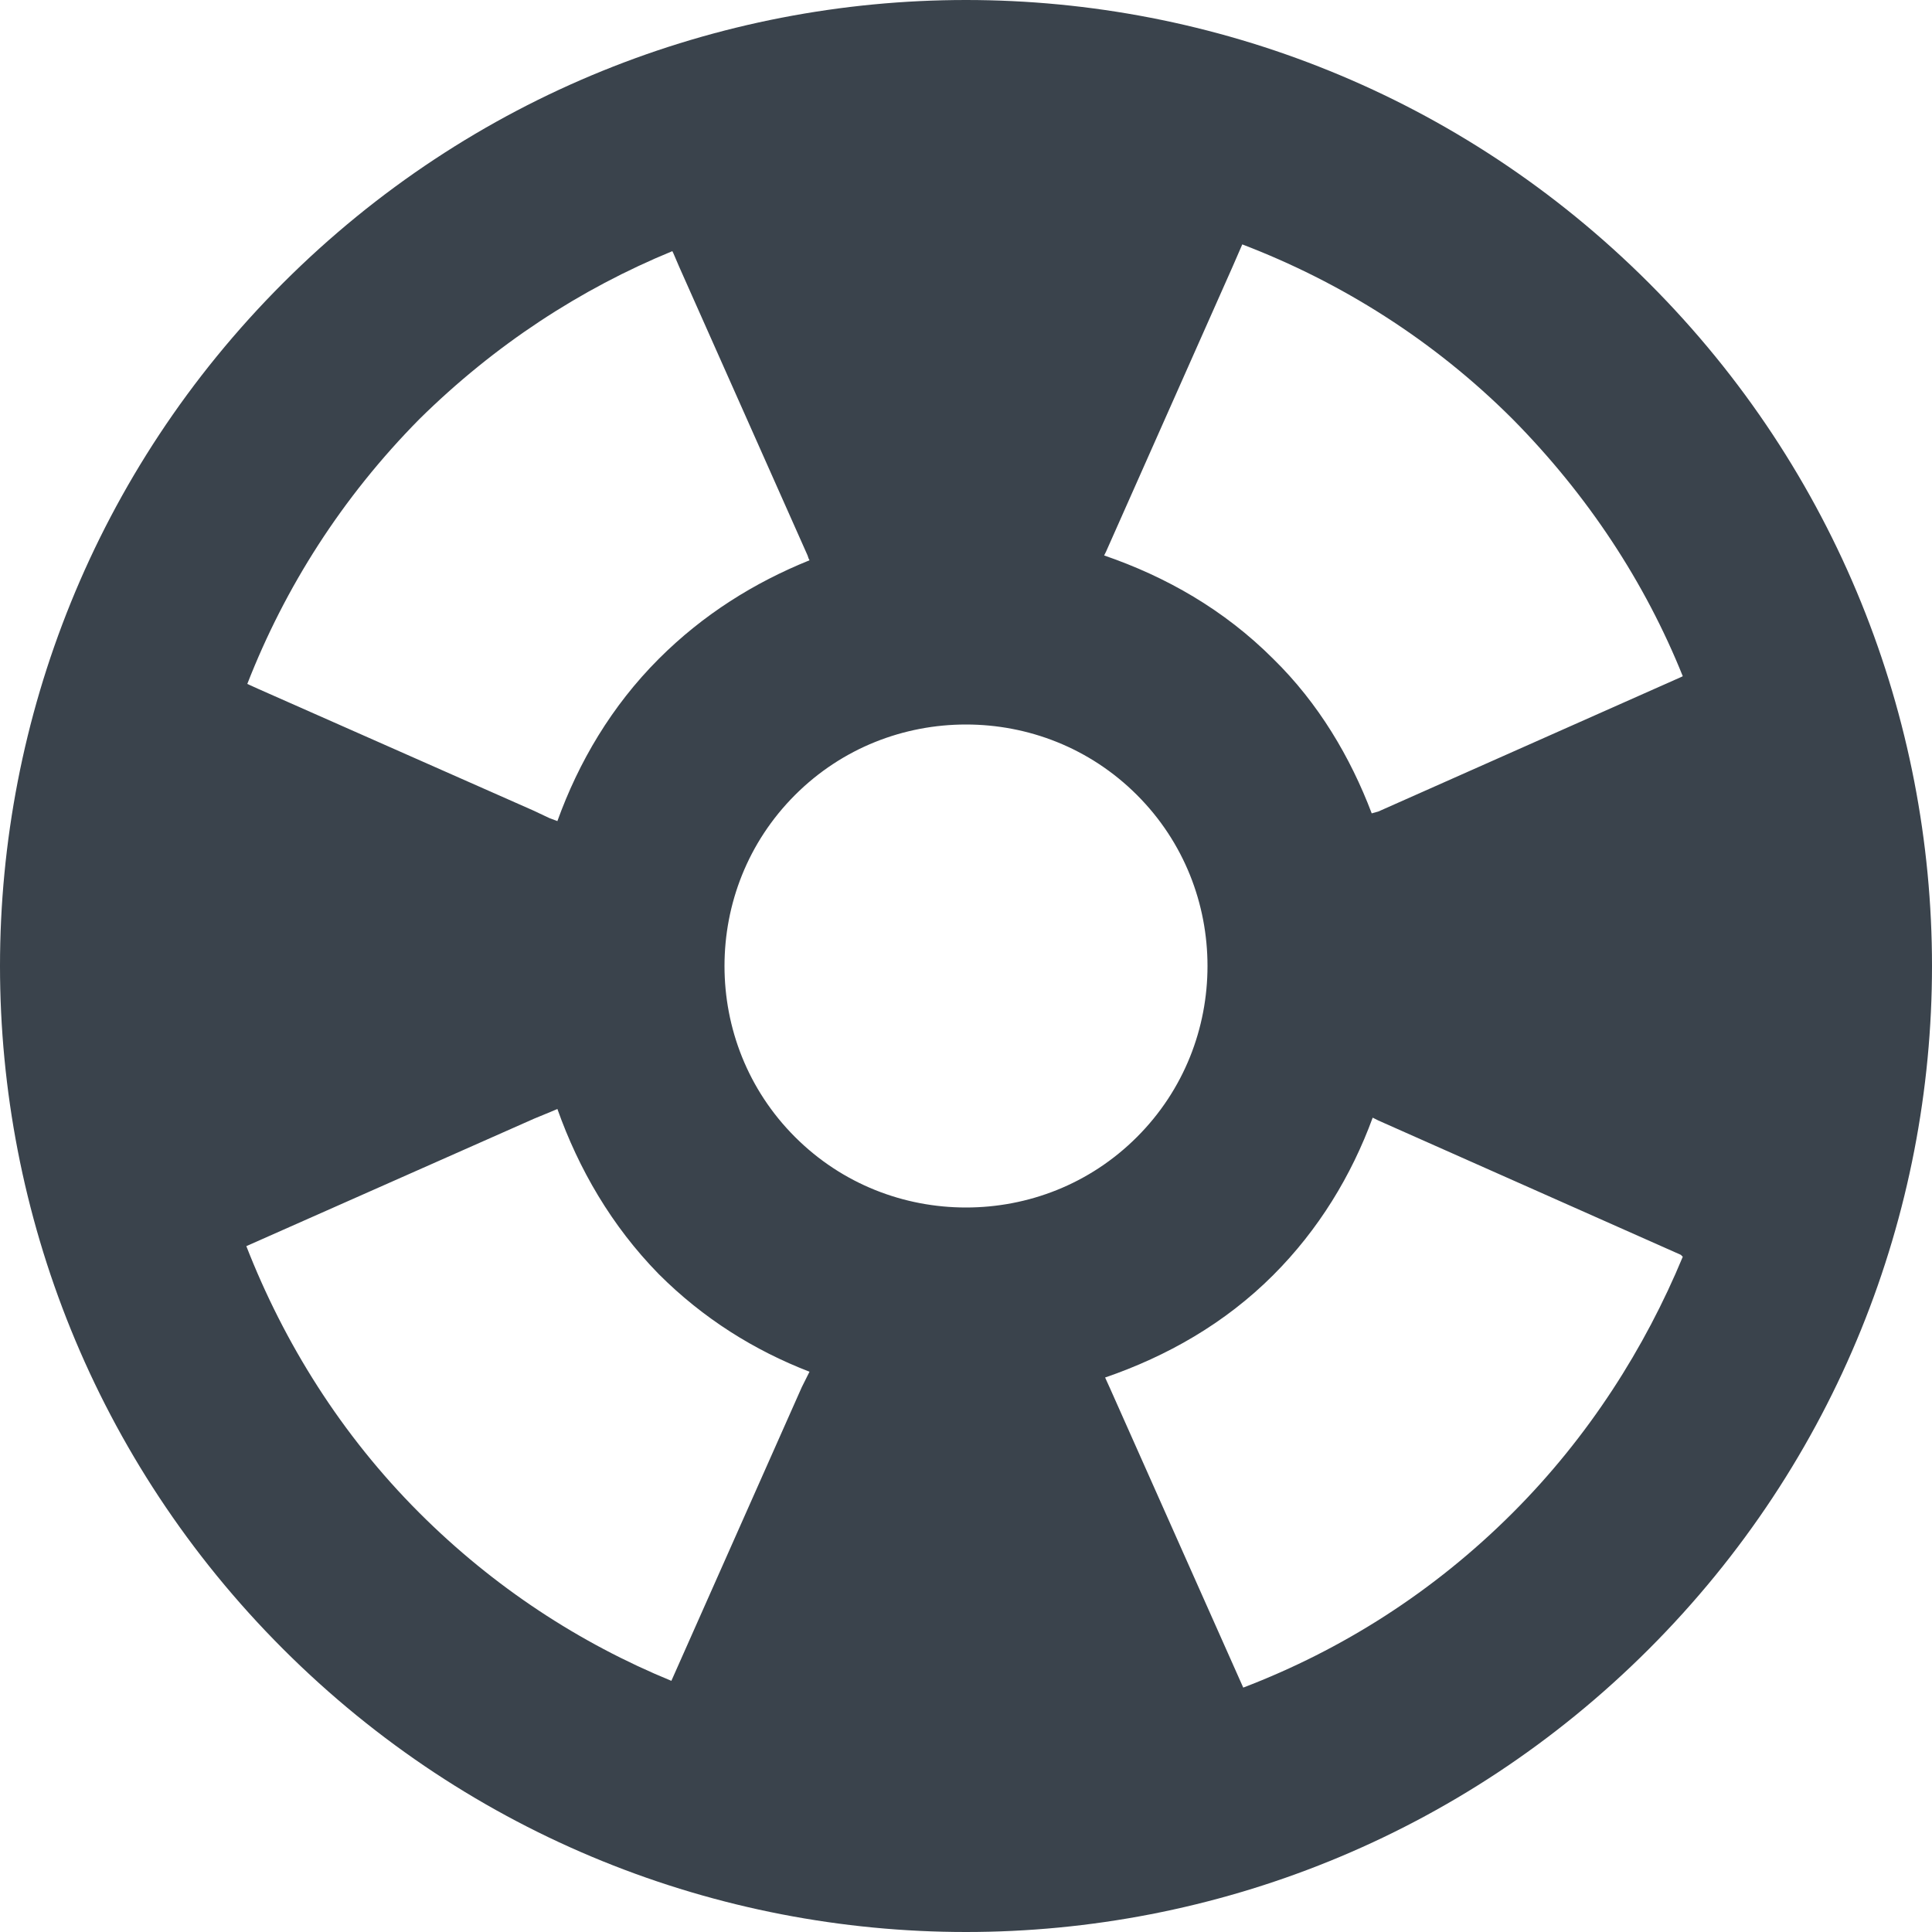
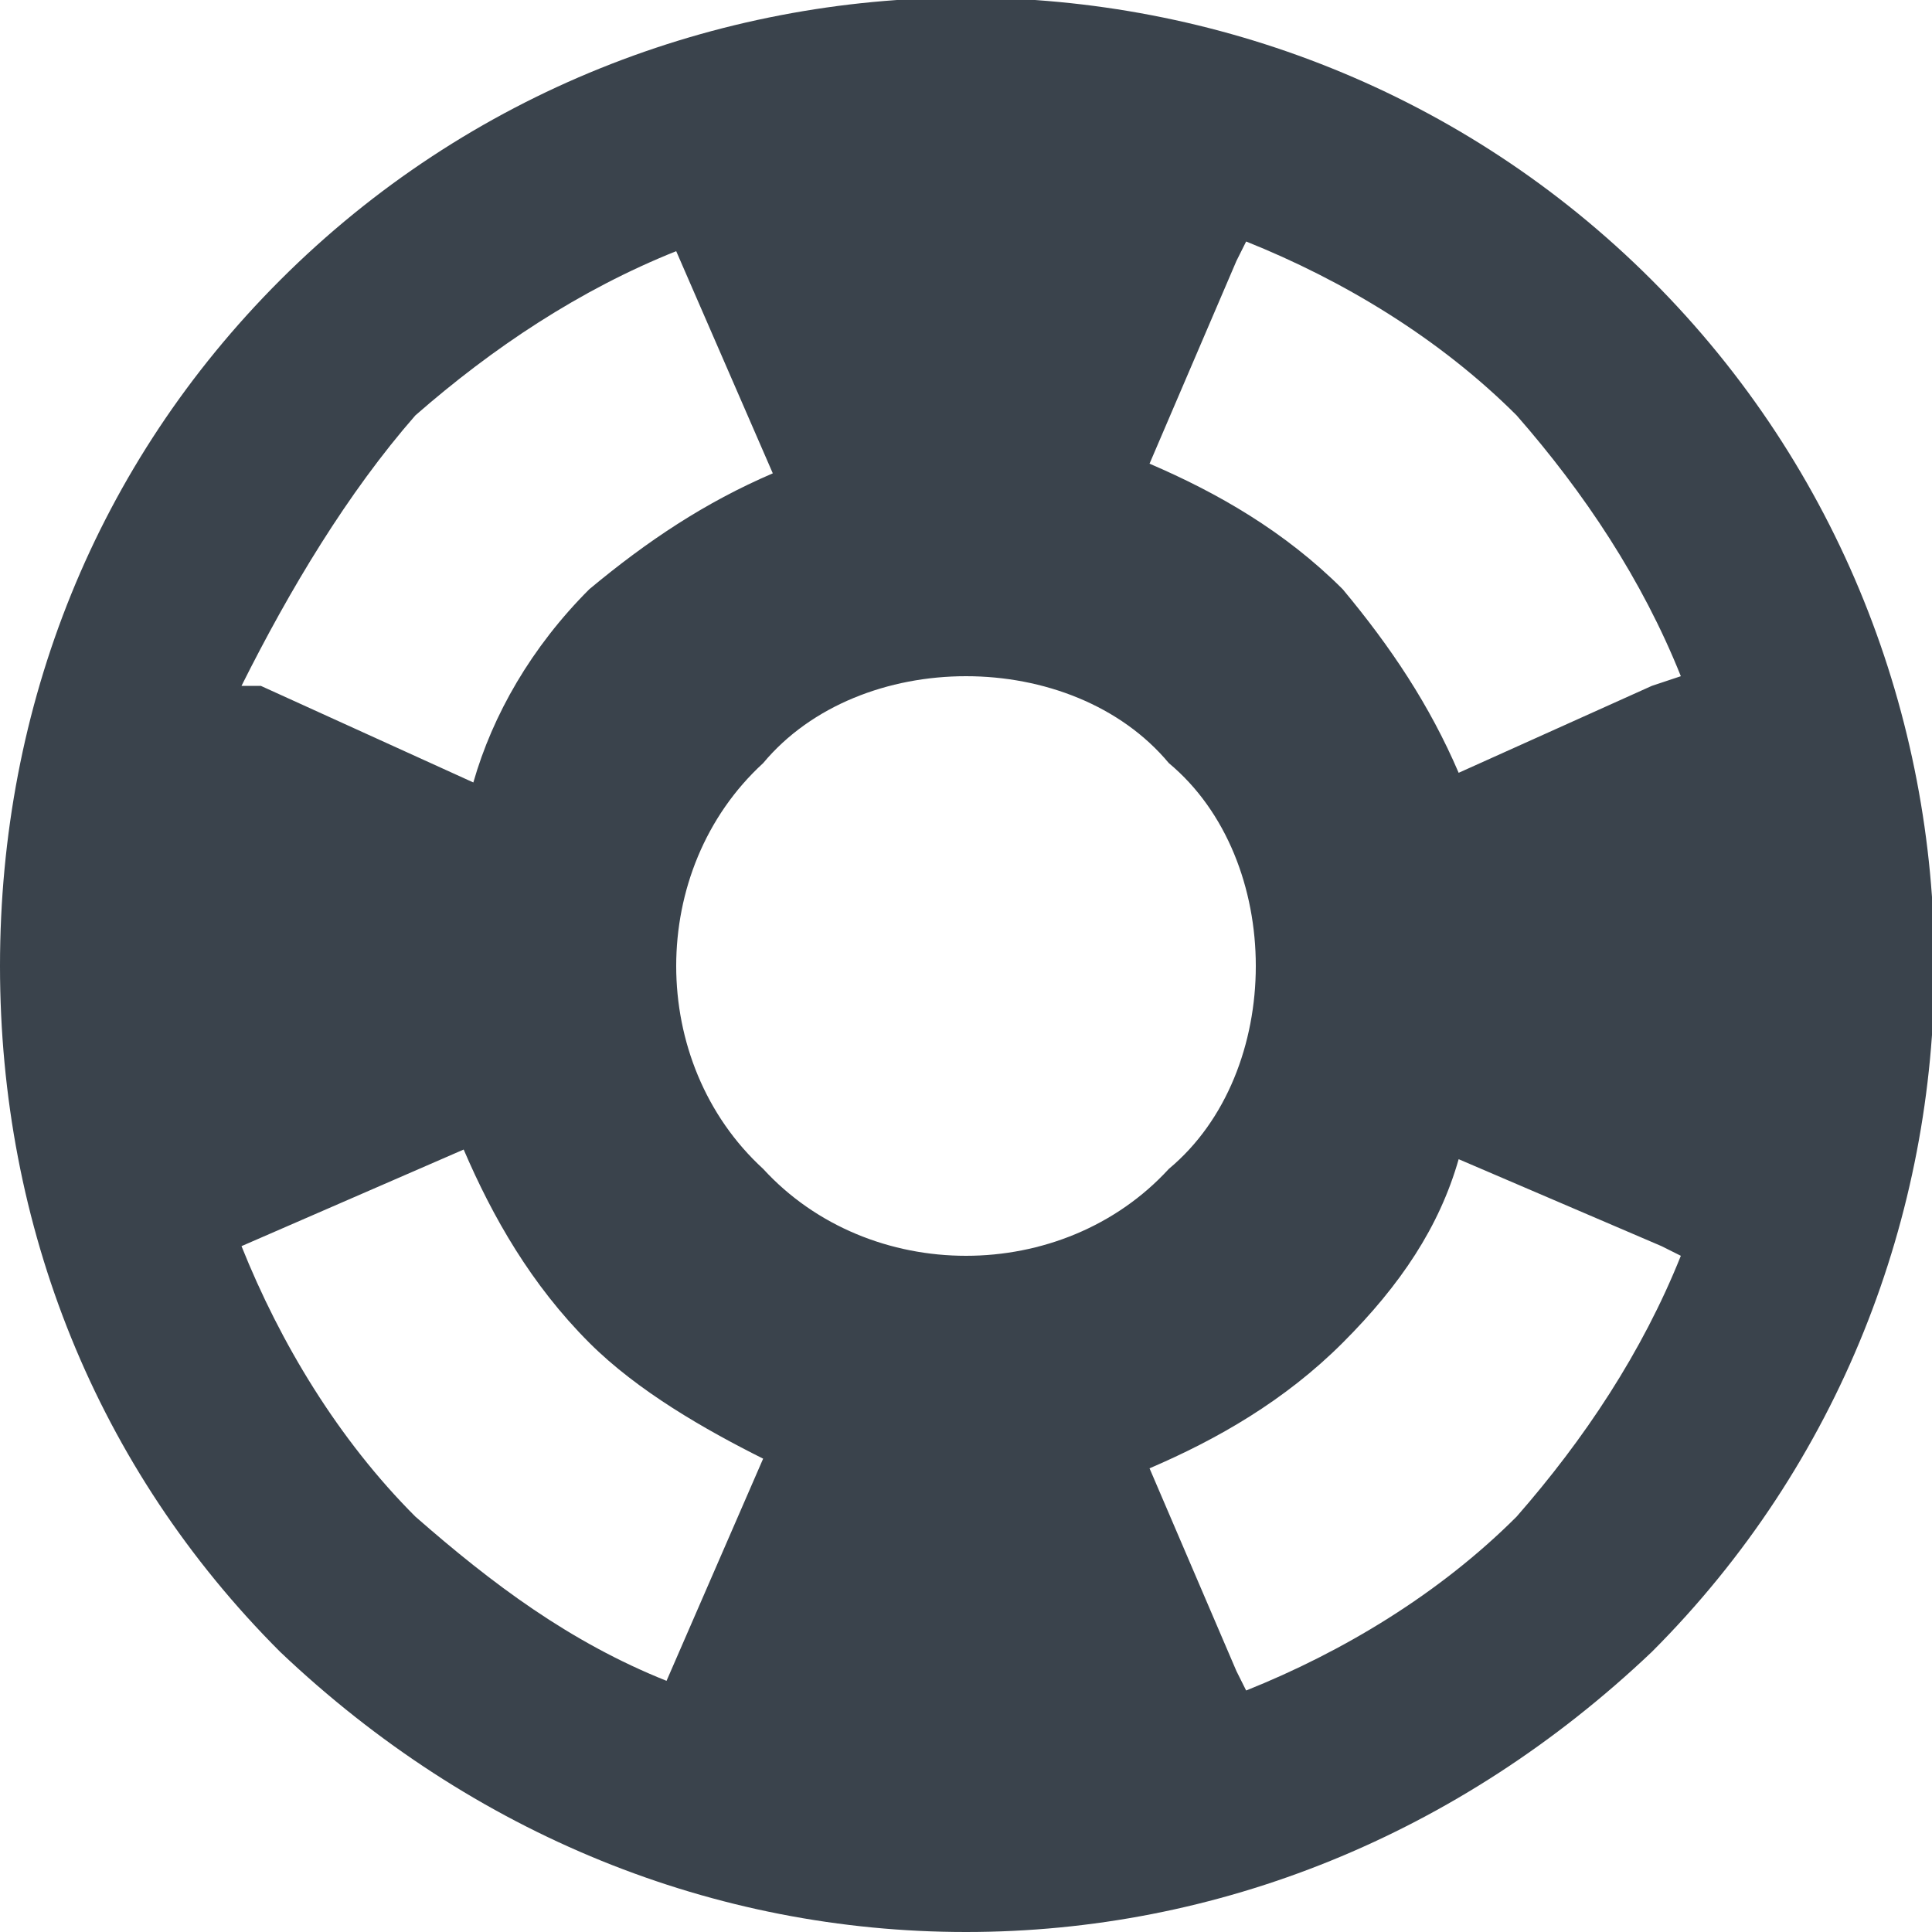
- <svg xmlns="http://www.w3.org/2000/svg" version="1.1" id="Calque_1" x="0px" y="0px" viewBox="0 0 20 20" enable-background="new 0 0 20 20" xml:space="preserve">
-   <g>
-     <path fill="none" d="M2.67,7.13L2.67,7.13l2.85,1.27v0l0.17,0.07L5.77,8.5c0.22-0.61,0.56-1.19,1.05-1.68   c0.46-0.46,1-0.79,1.57-1.01L8.38,5.78L8.36,5.76L7.04,2.76l0,0L6.97,2.62L6.96,2.6C6.01,2.99,5.12,3.57,4.34,4.34   c-0.81,0.81-1.4,1.74-1.79,2.73L2.67,7.13z" />
-     <path fill="none" d="M12.5,10c0-0.64-0.24-1.28-0.73-1.77C11.28,7.74,10.64,7.5,10,7.5c-0.64,0-1.28,0.24-1.77,0.73   C7.74,8.72,7.5,9.36,7.5,10c0,0.64,0.24,1.28,0.73,1.77C8.72,12.26,9.36,12.5,10,12.5c0.64,0,1.28-0.24,1.77-0.73   C12.26,11.28,12.5,10.64,12.5,10z" />
-     <path fill="none" d="M12.76,2.76L12.76,2.76l-1.31,2.95l-0.02,0.04c0.64,0.21,1.24,0.56,1.75,1.07c0.47,0.47,0.8,1.02,1.02,1.6   l0.07-0.03v0l3.13-1.39l0,0L17.41,7l0.01,0c-0.39-0.97-0.98-1.87-1.76-2.65c-0.82-0.82-1.78-1.42-2.8-1.81L12.76,2.76z" />
-     <path fill="none" d="M8.3,14.36L8.3,14.36l0.07-0.17l0,0c-0.57-0.22-1.1-0.55-1.56-1.01c-0.5-0.5-0.84-1.08-1.05-1.71l-0.07,0.03   l-0.17,0.07v0L2.55,12.9c0.39,1,0.98,1.94,1.8,2.75c0.77,0.77,1.66,1.35,2.61,1.74L8.3,14.36z" />
-     <path fill="none" d="M17.41,12.97l-0.01-0.01l0,0l-3.13-1.39l0,0l-0.06-0.03c-0.22,0.59-0.55,1.15-1.03,1.63l-0.71-0.71l0.71,0.71   c-0.5,0.5-1.11,0.85-1.74,1.06l0.05,0.11l0,0l1.38,3.1c1.02-0.39,1.97-0.99,2.79-1.81c0.79-0.79,1.38-1.7,1.77-2.68L17.41,12.97z" />
-     <path fill="#3A434C" d="M20,10c0-2.56-0.98-5.12-2.93-7.07C15.12,0.98,12.56,0,10,0C7.44,0,4.88,0.98,2.93,2.93   C0.98,4.88,0,7.44,0,10c0,2.56,0.98,5.12,2.93,7.07C4.88,19.02,7.44,20,10,20c2.56,0,5.12-0.98,7.07-2.93l-0.71-0.71l0.71,0.71   C19.02,15.12,20,12.56,20,10z M17.42,7L17.42,7L17.4,7.01l0,0l-3.13,1.39v0L14.2,8.42c-0.22-0.58-0.55-1.14-1.02-1.6   c-0.51-0.51-1.11-0.85-1.75-1.07l0.02-0.04l1.31-2.95l0,0l0.1-0.23c1.02,0.39,1.98,0.99,2.8,1.81C16.44,5.13,17.03,6.03,17.42,7z    M10,12.5c-0.64,0-1.28-0.24-1.77-0.73C7.74,11.28,7.5,10.64,7.5,10c0-0.64,0.24-1.28,0.73-1.77C8.72,7.74,9.36,7.5,10,7.5   c0.64,0,1.28,0.24,1.77,0.73C12.26,8.72,12.5,9.36,12.5,10c0,0.64-0.24,1.28-0.73,1.77C11.28,12.26,10.64,12.5,10,12.5z M4.34,4.34   C5.12,3.57,6.01,2.99,6.96,2.6l0.01,0.02l0.06,0.14l0,0l1.33,2.99l0.01,0.03l0.01,0.02C7.81,6.03,7.28,6.36,6.82,6.82   C6.33,7.31,5.99,7.89,5.77,8.5L5.69,8.47L5.52,8.39v0L2.67,7.13l0,0L2.56,7.08C2.95,6.08,3.54,5.15,4.34,4.34z M2.55,12.9   l2.98-1.32v0l0.17-0.07l0.07-0.03c0.22,0.62,0.56,1.21,1.05,1.71c0.46,0.46,0.99,0.79,1.56,1.01l0,0L8.3,14.36l0,0L6.95,17.4   c-0.95-0.39-1.84-0.97-2.61-1.74C3.53,14.85,2.94,13.9,2.55,12.9z M15.66,15.66c-0.82,0.82-1.77,1.42-2.79,1.81l-1.38-3.1l0,0   l-0.05-0.11c0.64-0.22,1.24-0.56,1.74-1.06l-0.71-0.71l0.71,0.71c0.47-0.47,0.81-1.03,1.03-1.63l0.06,0.03l0,0l3.13,1.39l0,0   l0.01,0.01l0.01,0.01C17.03,13.95,16.45,14.87,15.66,15.66z" />
-   </g>
+ <svg xmlns="http://www.w3.org/2000/svg" version="1.1" id="Calque_1" x="0px" y="0px" viewBox="0 0 20 20" style="enable-background:new 0 0 20 20;" xml:space="preserve">
+   <style type="text/css">
+ 	.st0{fill:#3A434C;}
+ </style>
+   <path class="st0" d="M17.1,2.9C13.2-1,6.8-1,2.9,2.9C1,4.8,0,7.3,0,10c0,2.7,1,5.2,2.9,7.1C4.9,19,7.4,20,10,20c2.6,0,5.1-1,7.1-2.9  C21,13.2,21,6.8,17.1,2.9z M17.4,7l-0.3,0.1l0,0l-2,0.9c-0.3-0.7-0.7-1.3-1.2-1.9c-0.6-0.6-1.3-1-2-1.3l0.9-2.1l0,0l0.1-0.2  c1,0.4,2,1,2.8,1.8C16.4,5.1,17,6,17.4,7z M7.9,12.1C6.7,11,6.7,9,7.9,7.9C8.4,7.3,9.2,7,10,7s1.6,0.3,2.1,0.9  C12.7,8.4,13,9.2,13,10s-0.3,1.6-0.9,2.1C11,13.3,9,13.3,7.9,12.1z M4.3,4.3C5.1,3.6,6,3,7,2.6l1,2.3C7.3,5.2,6.7,5.6,6.1,6.1  c-0.6,0.6-1,1.3-1.2,2l-2.2-1l0,0l-0.1,0l-0.1,0C3,6.1,3.6,5.1,4.3,4.3z M2.5,12.9l2.3-1c0.3,0.7,0.7,1.4,1.3,2  c0.5,0.5,1.2,0.9,1.8,1.2l-1,2.3c-1-0.4-1.8-1-2.6-1.7C3.5,14.9,2.9,13.9,2.5,12.9z M15.7,15.7c-0.8,0.8-1.8,1.4-2.8,1.8l-0.1-0.2  l0,0l-0.9-2.1c0.7-0.3,1.4-0.7,2-1.3c0.6-0.6,1-1.2,1.2-1.9l2.1,0.9l0.2,0.1C17,14,16.4,14.9,15.7,15.7z" />
</svg>
